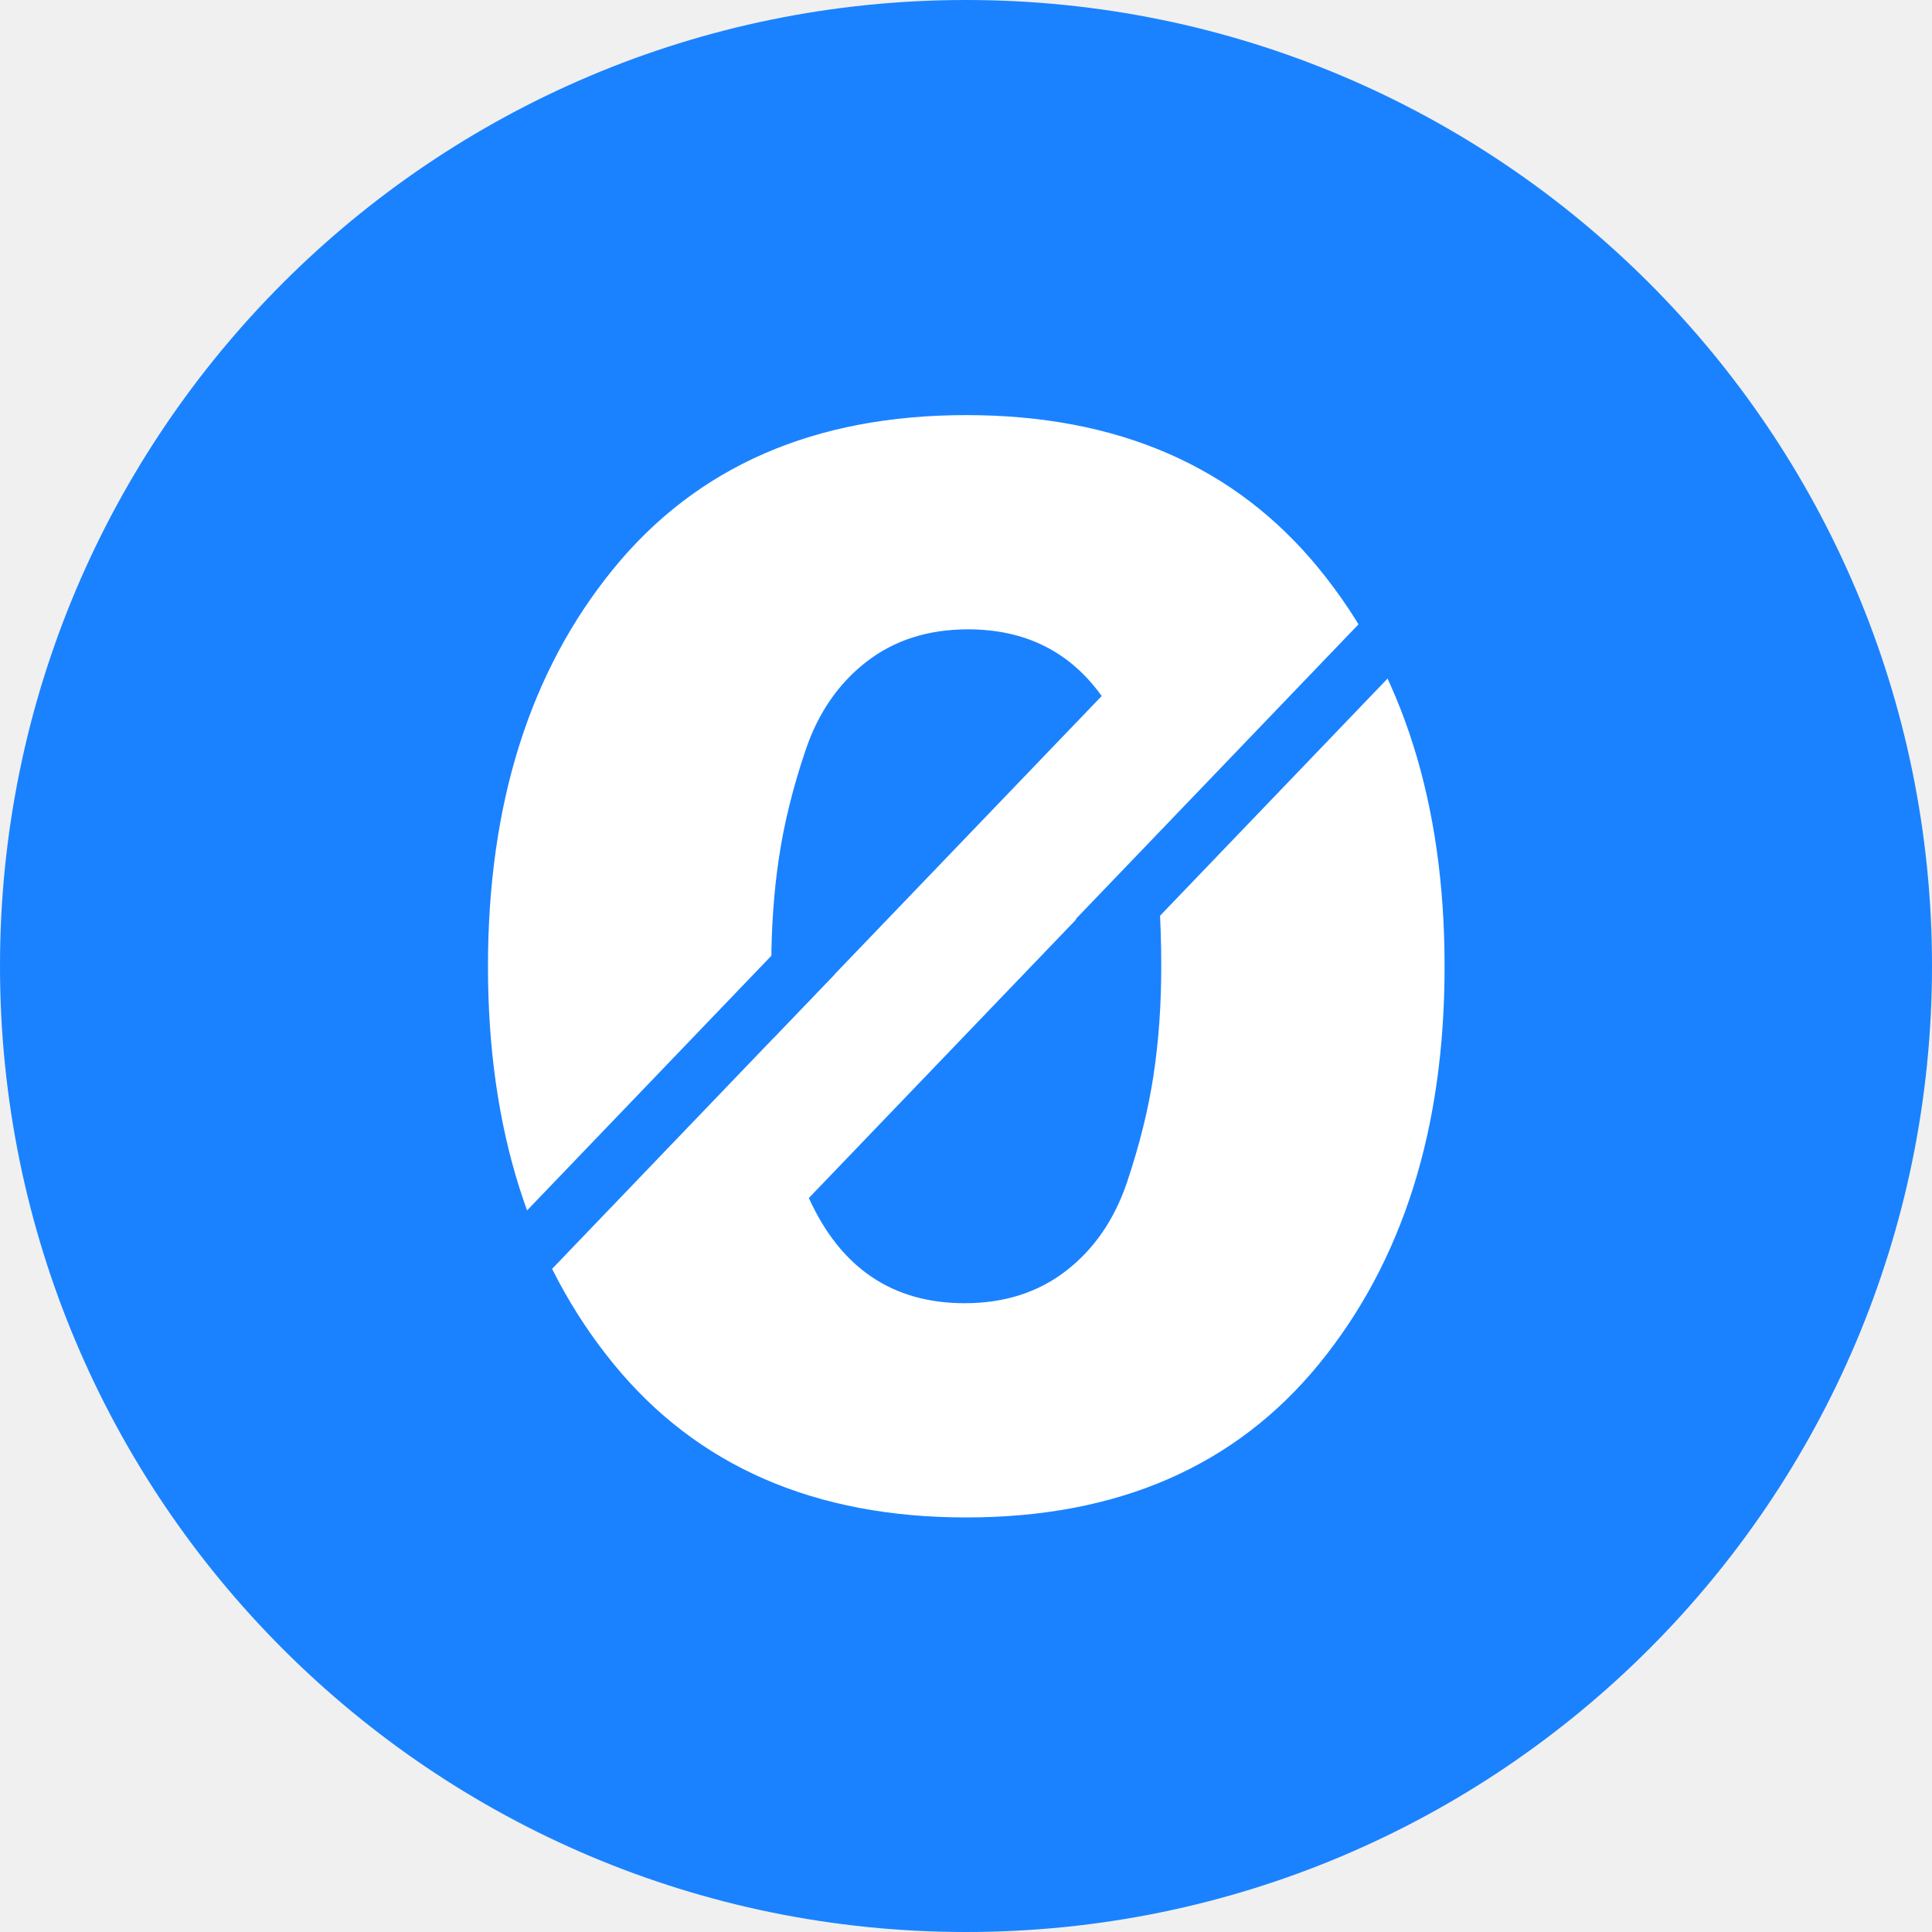
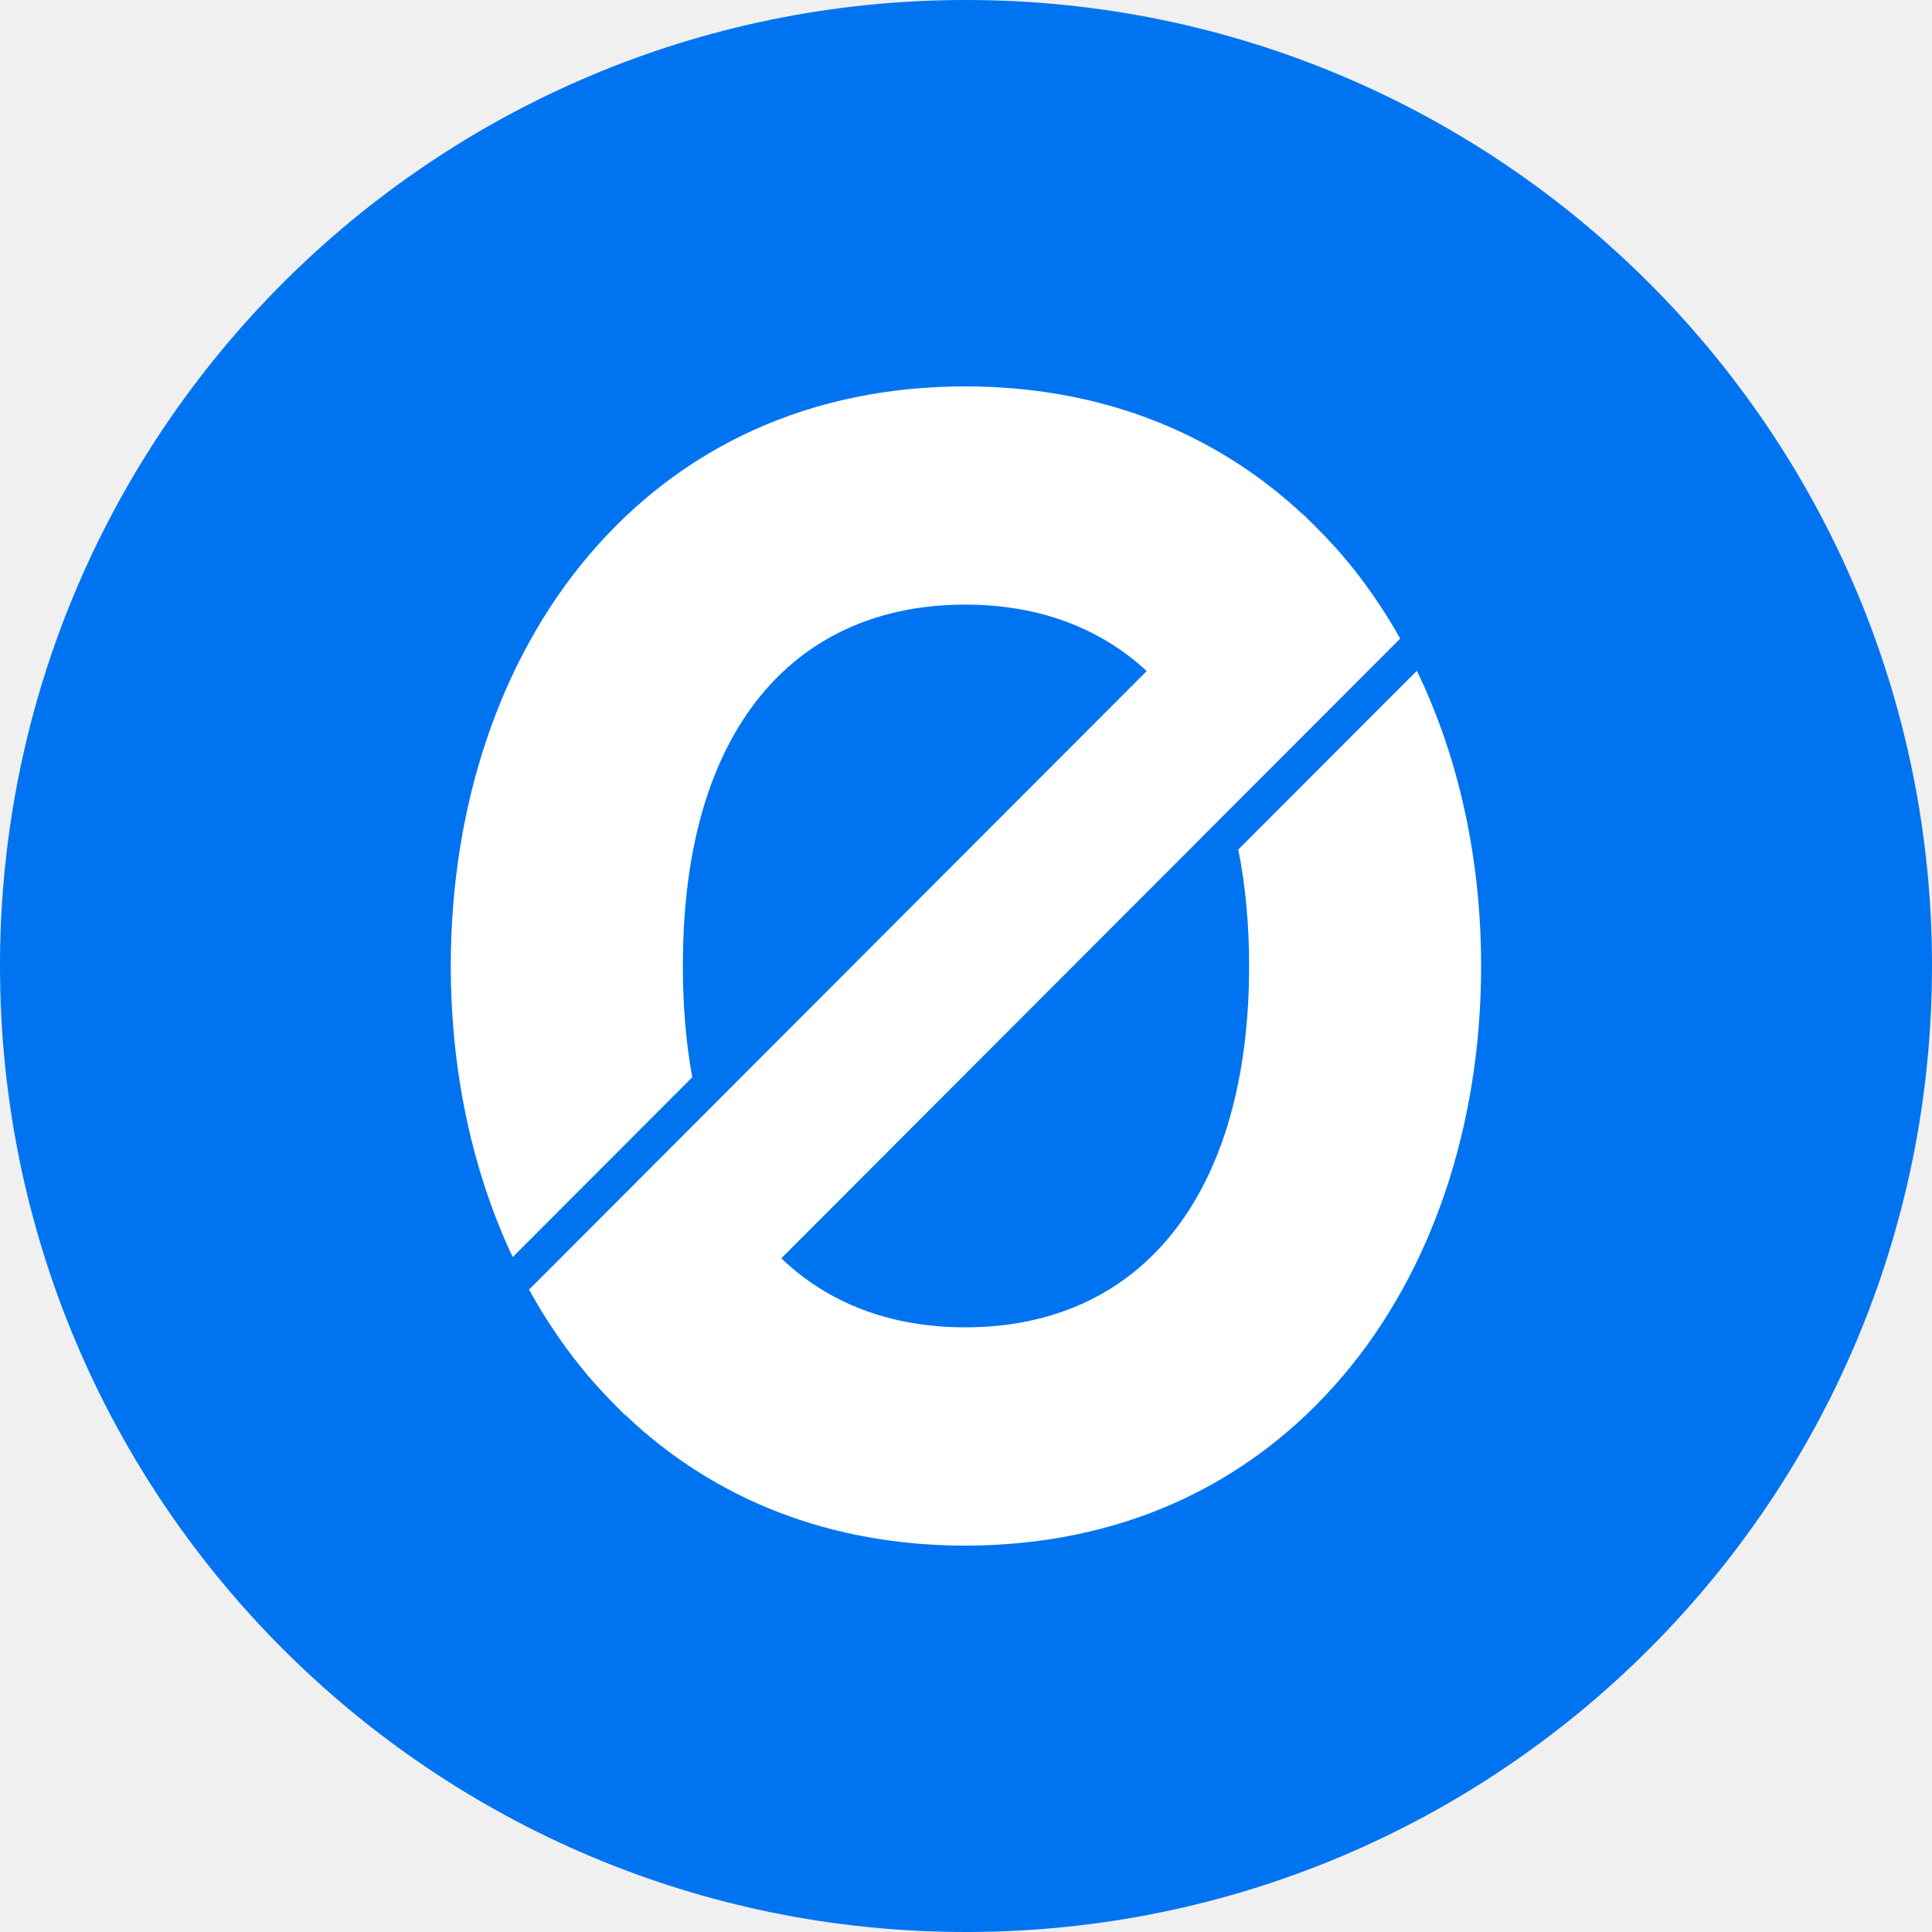
- <svg xmlns="http://www.w3.org/2000/svg" viewBox="0 0 3500 3500">
-   <g id="Layer_2" data-name="Layer 2">
-     <g id="Layer_1-2" data-name="Layer 1">
-       <path id="SVGID" d="M1750,0c966.5,0,1750,783.5,1750,1750S2716.5,3500,1750,3500,0,2716.5,0,1750,783.5,0,1750,0Z" style="fill:#1a82ff" />
-       <path id="SVGID-2" data-name="SVGID" d="M2389.8,2470.6Q2162.55,2749,1750.6,2749t-639.3-278.4Q883.9,2192.05,884,1750.5t227.2-720Q1338.45,751.95,1750.5,752t639.2,278.5q227.25,278.4,227.3,720t-227.2,720.1Z" style="fill:#fff" />
-       <path id="SVGID-3" data-name="SVGID" d="M1747.4,2360.9q108.45,0,184.4-59.1t110-160.3q34-101.25,48-194.1t13.9-196.9q0-128.1-15.5-229.3l-622.9,649.1q86.4,190.5,282.1,190.6Z" style="fill:#1a82ff" />
-       <path id="SVGID-4" data-name="SVGID" d="M1753.6,1140.1q-108.45,0-184.4,59.1t-110,160.3q-34.2,101.25-48,194.1-14,92.85-13.9,196.9,0,68.55,4.4,129.4l594.1-619q-86.55-120.75-242.2-120.8Z" style="fill:#1a82ff" />
-       <path id="SVGID-5" data-name="SVGID" d="M932.4,2369.3l-76.5-73.4L1436,1691.2l76.5,73.4L932.4,2369.3Zm1093-631-76.5-73.4L2529,1060.2l76.5,73.4-580.1,604.7Z" style="fill:#1a82ff" />
-     </g>
+ <svg xmlns="http://www.w3.org/2000/svg" width="256" height="256" viewBox="0 0 256 256" fill="none">
+   <g clip-path="url(#clip0_77_51)">
+     <path fill-rule="evenodd" clip-rule="evenodd" d="M128 0C198.696 0 256 57.309 256 128C256 198.696 198.696 256 128 256C57.313 256 0 198.696 0 128C0 57.313 57.309 0 128 0Z" fill="#0074F0" />
+     <path fill-rule="evenodd" clip-rule="evenodd" d="M164.08 112.569C165.02 117.27 165.515 122.427 165.515 127.995C165.515 157.977 151.45 175.878 127.892 175.878C118.068 175.878 109.778 172.73 103.528 166.732L185.534 84.616C183.337 80.721 180.833 77.079 178.012 73.753C176.824 72.357 175.577 71.046 174.305 69.779L174.315 69.764C174.146 69.601 173.968 69.442 173.805 69.279C173.424 68.908 173.063 68.522 172.677 68.165L172.652 68.18C160.749 57.065 145.437 51.2 127.892 51.2C107.616 51.2 90.319 59 77.877 73.753C66.177 87.63 59.733 106.897 59.733 127.995C59.733 142.021 62.594 155.215 67.934 166.568L91.729 142.743C90.903 138.23 90.482 133.31 90.482 127.995C90.482 114.197 93.288 103.037 98.821 94.831C105.305 85.205 115.361 80.113 127.892 80.113C137.647 80.113 145.768 83.196 151.945 88.922L70.102 170.879C72.353 174.967 74.952 178.773 77.872 182.242C78.461 182.935 79.064 183.603 79.673 184.266L79.688 184.281C80.391 185.048 81.108 185.791 81.836 186.513L82.113 186.79C82.346 187.018 82.568 187.26 82.806 187.483L82.831 187.463C94.743 198.812 110.169 204.8 127.887 204.8C148.179 204.8 165.505 197 178.007 182.242C189.771 168.35 196.254 149.083 196.254 128C196.254 113.761 193.285 100.364 187.742 88.877L164.075 112.574L164.08 112.569Z" fill="white" />
  </g>
+   <defs>
+     <clipPath id="clip0_77_51">
+       <rect width="256" height="256" fill="white" />
+     </clipPath>
+   </defs>
</svg>
